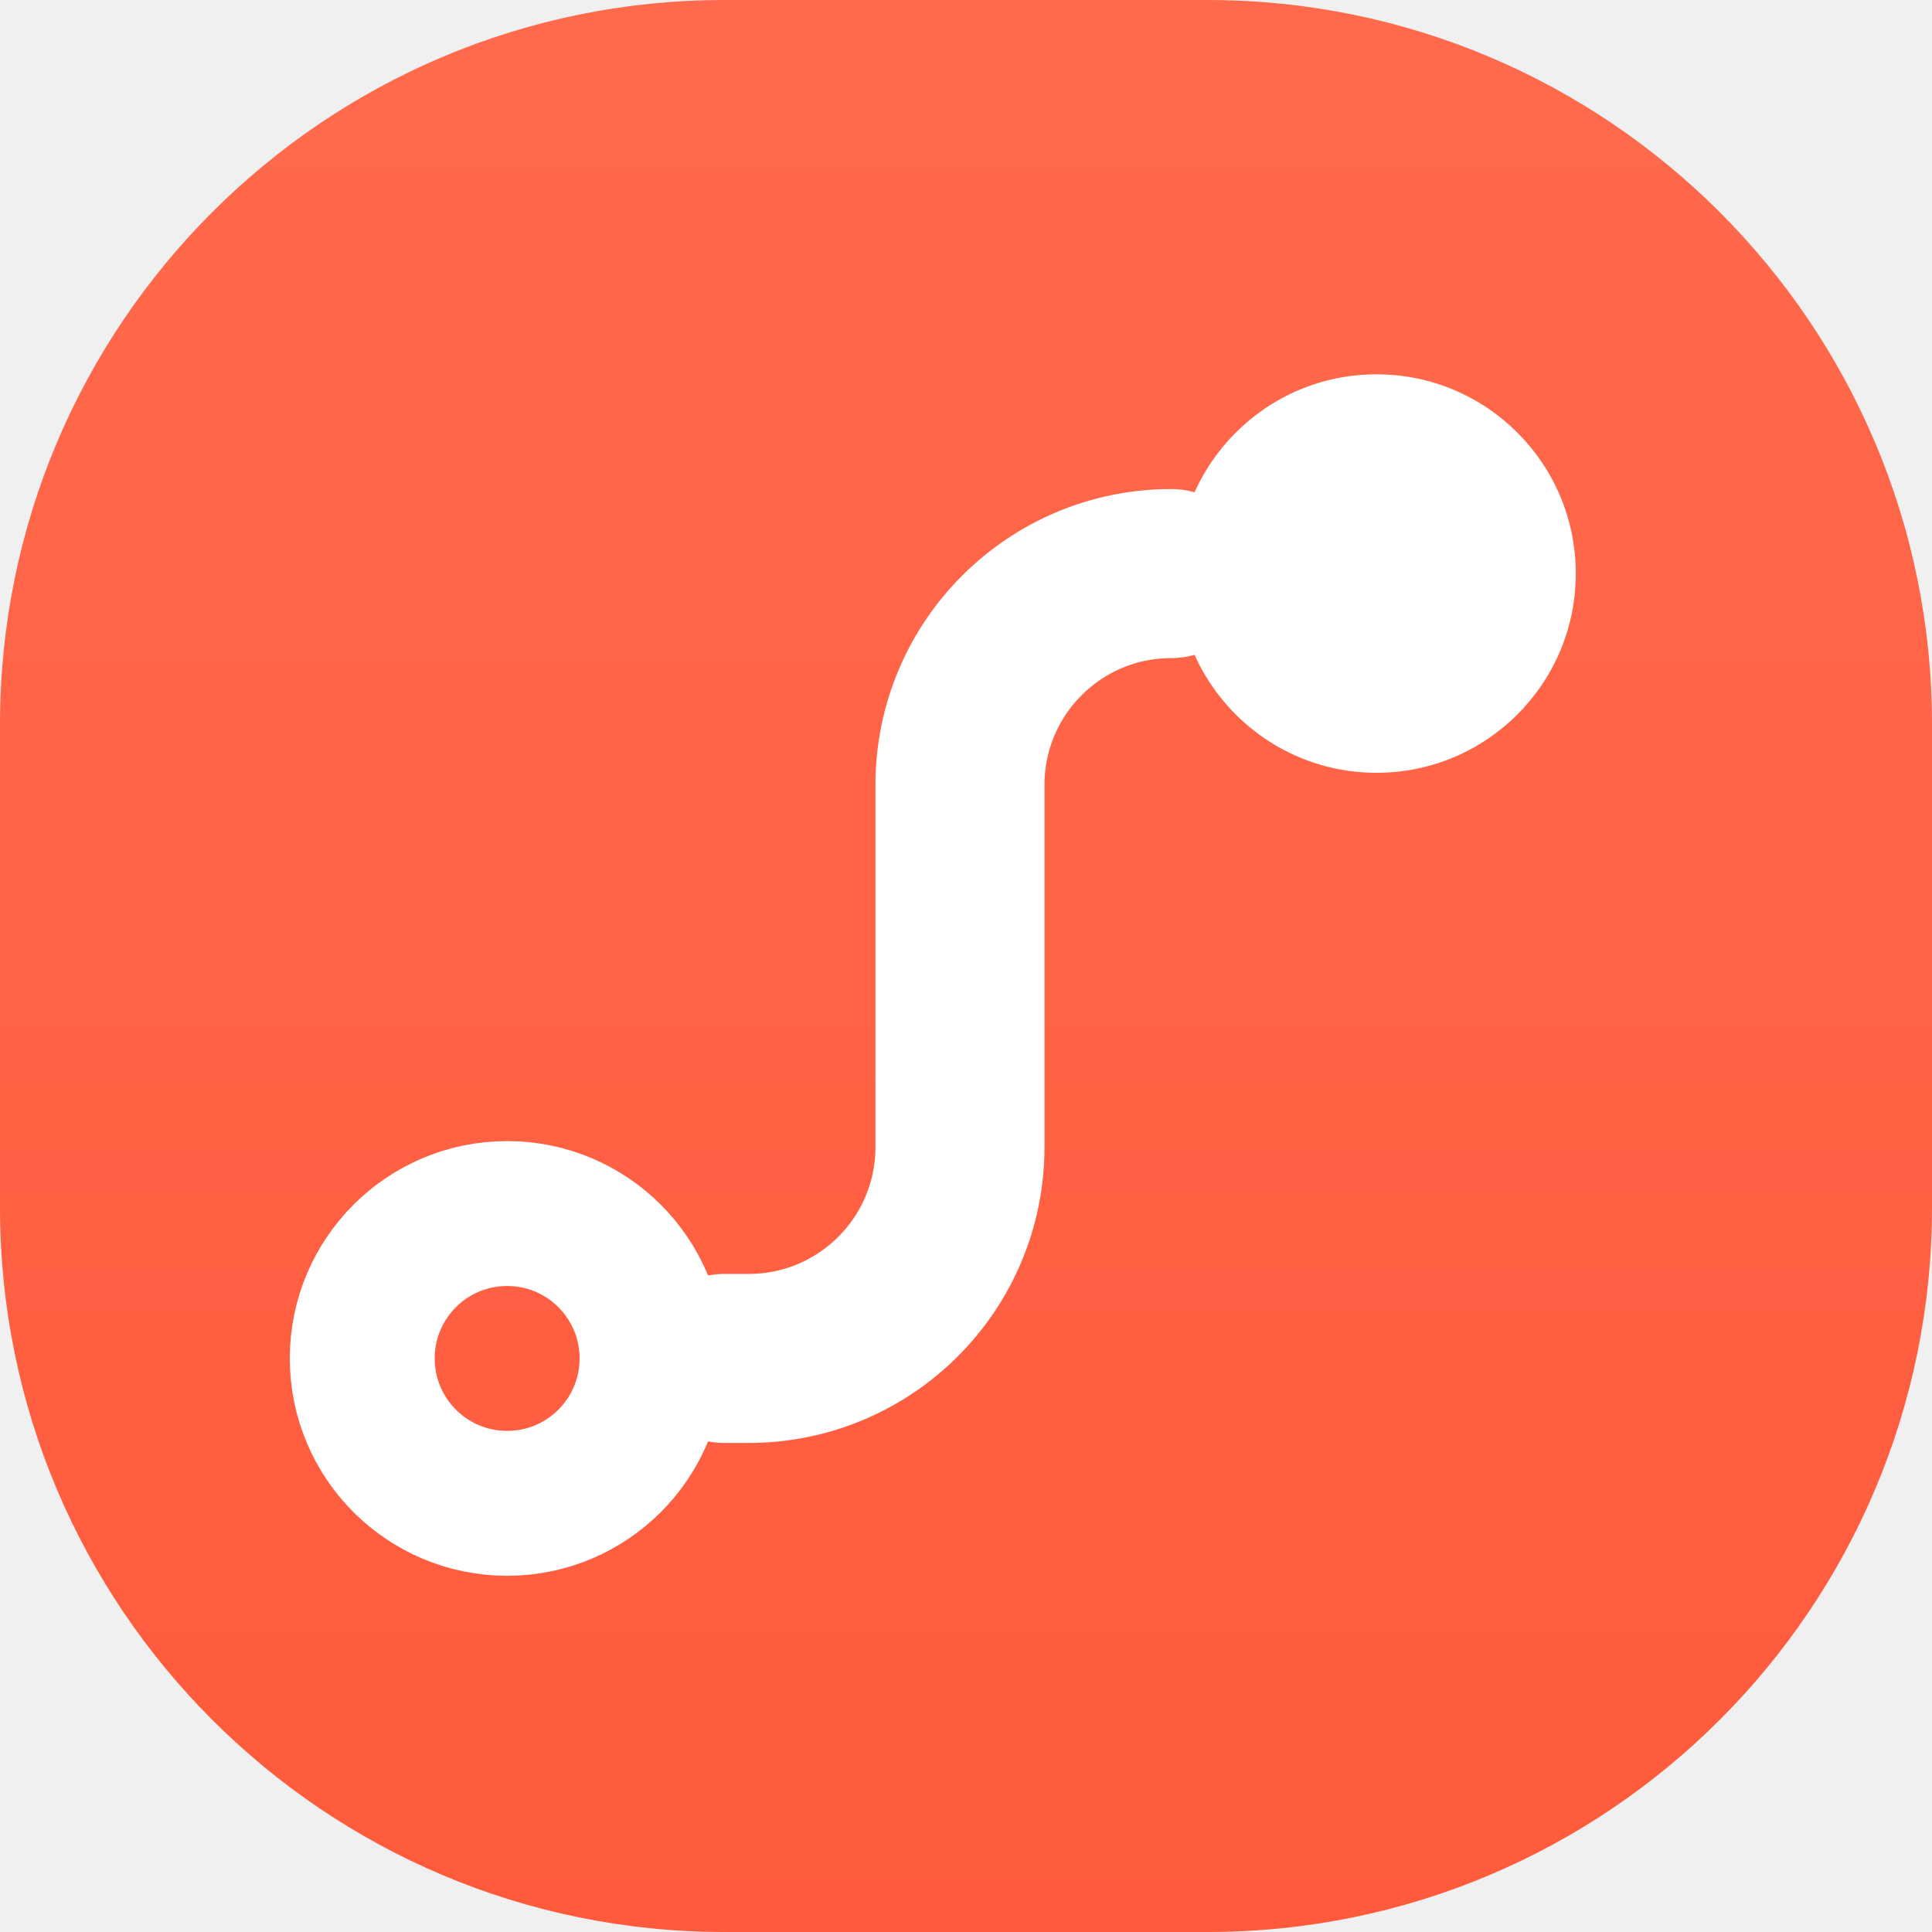
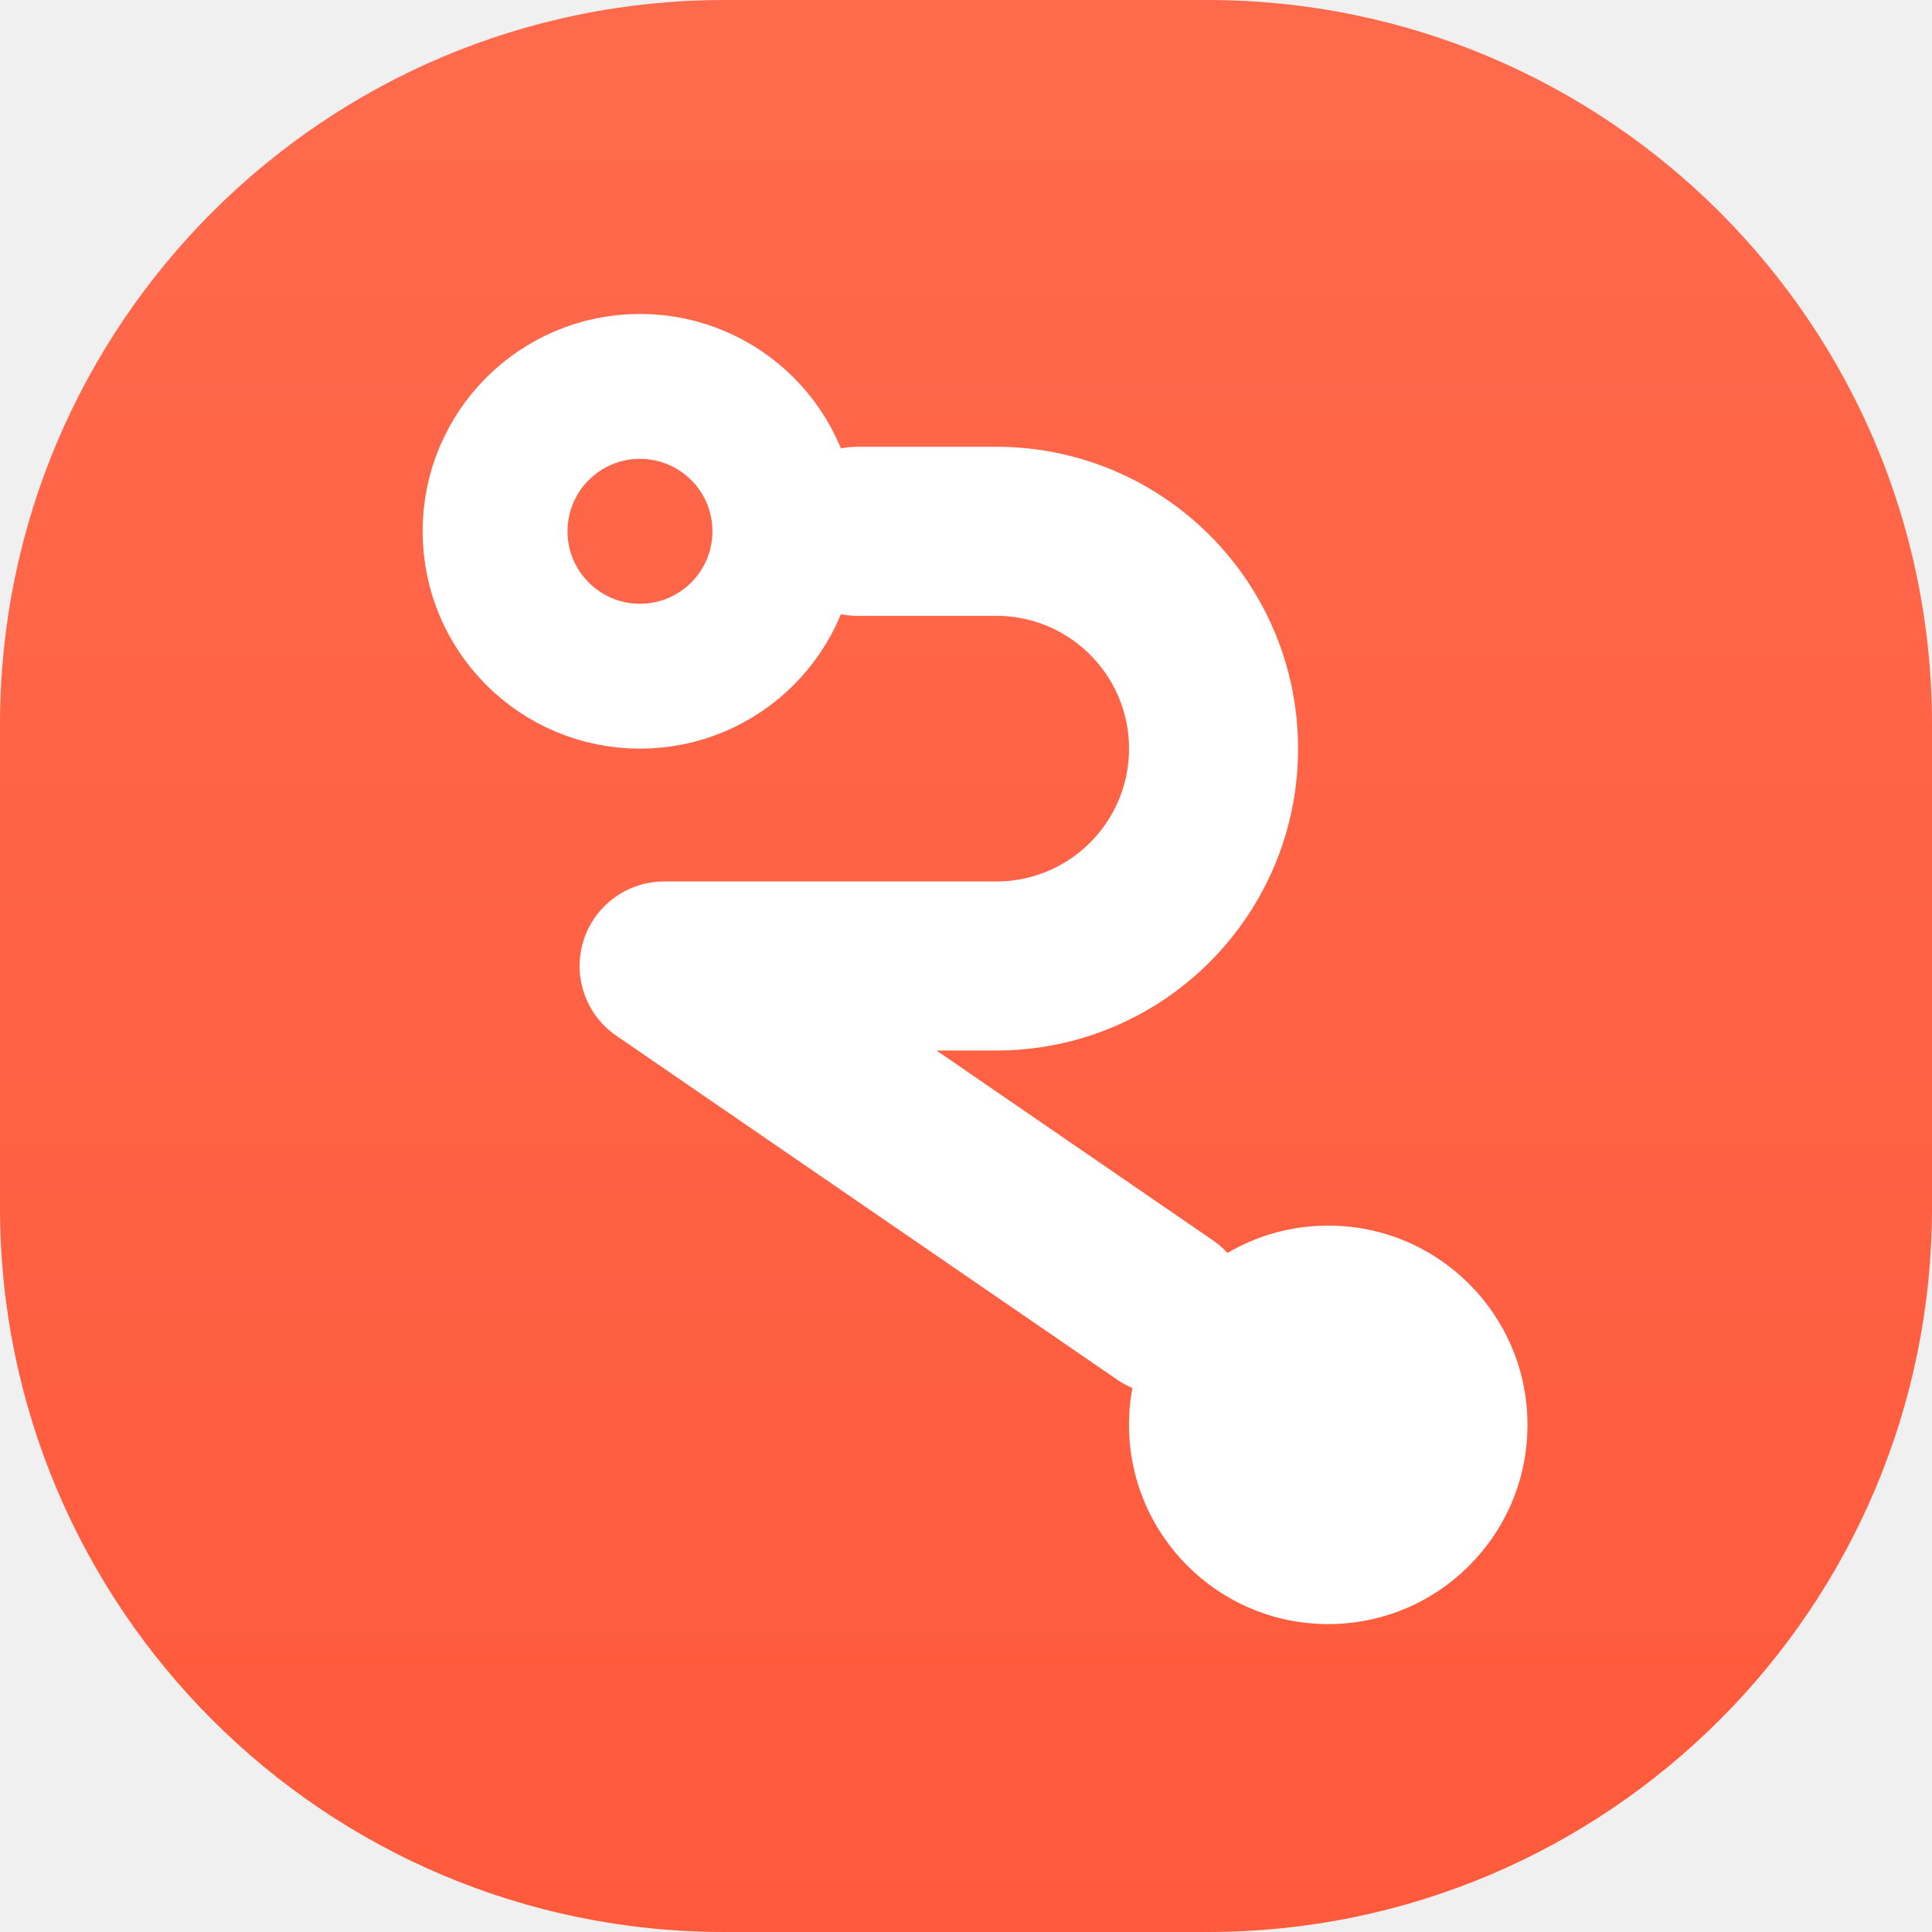
<svg xmlns="http://www.w3.org/2000/svg" viewBox="0 0 32 32">
  <defs>
    <linearGradient id="tile" x1="0" y1="0" x2="0" y2="1">
      <stop offset="0" stop-color="#ff6a4d" />
      <stop offset="1" stop-color="#ff5a3c" />
    </linearGradient>
  </defs>
  <rect width="32" height="32" rx="12" fill="url(#tile)" />
  <g fill="none" stroke="#fff" stroke-linecap="round" stroke-linejoin="round">
-     <path d="M12 22.5h.4a3.5 3.5 0 0 0 3.5-3.5v-6a3.5 3.5 0 0 1 3.5-3.5" stroke-width="2.8" />
-     <circle cx="8.4" cy="22.5" r="2.4" stroke-width="2.4" />
+     <path d="M14.2 8.8H16.5A3.6 3.6 0 0 1 16.5 16H11L19.3 21.7" stroke-width="2.8" />
+     <circle cx="10.6" cy="8.8" r="2.4" stroke-width="2.4" />
  </g>
-   <circle cx="22.8" cy="9.5" r="3.3" fill="#fff" />
+   <circle cx="22" cy="23.6" r="3.3" fill="#fff" />
</svg>
